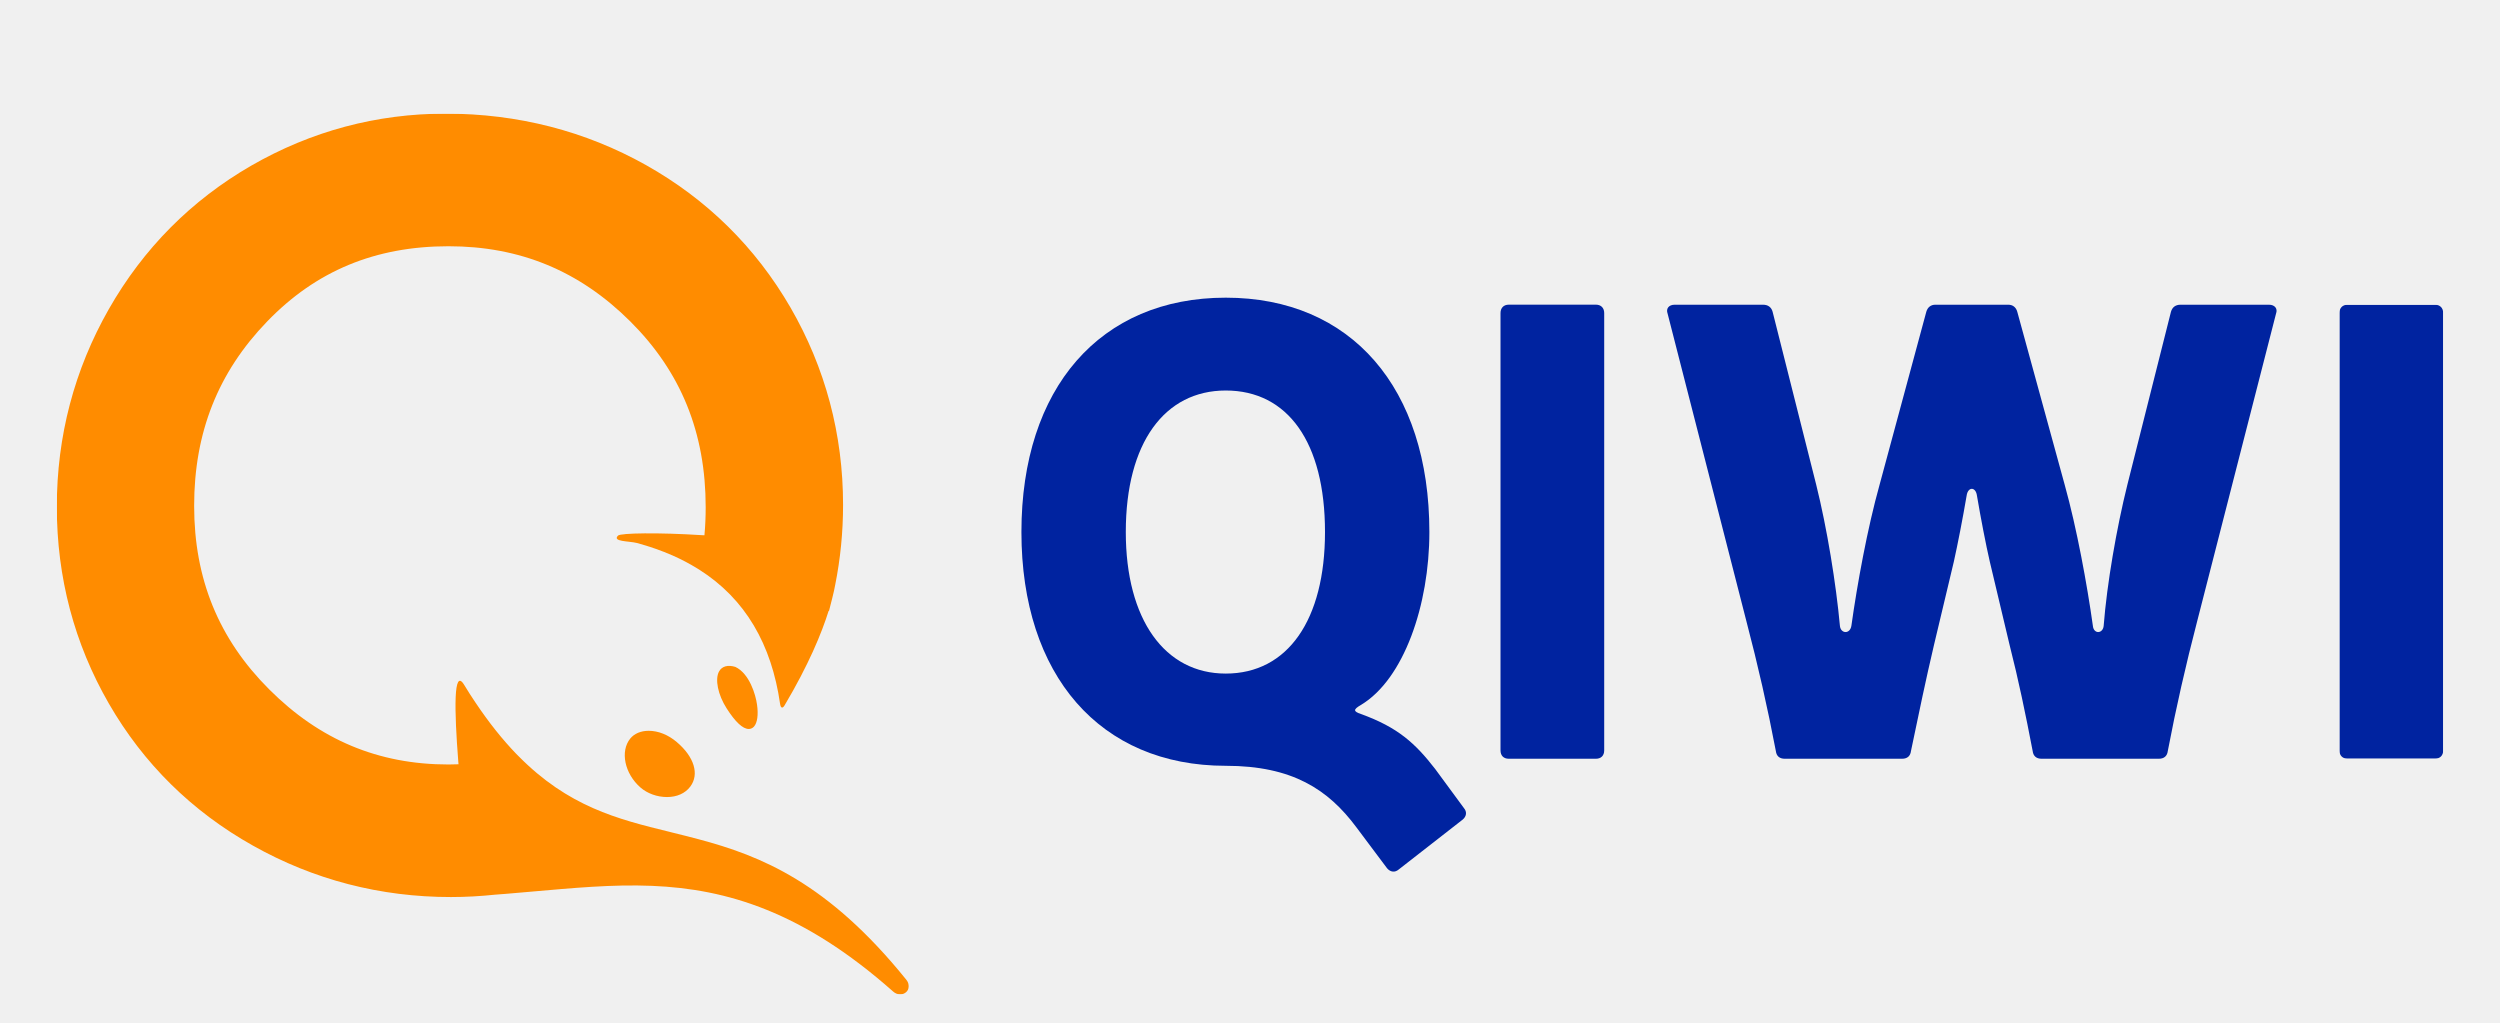
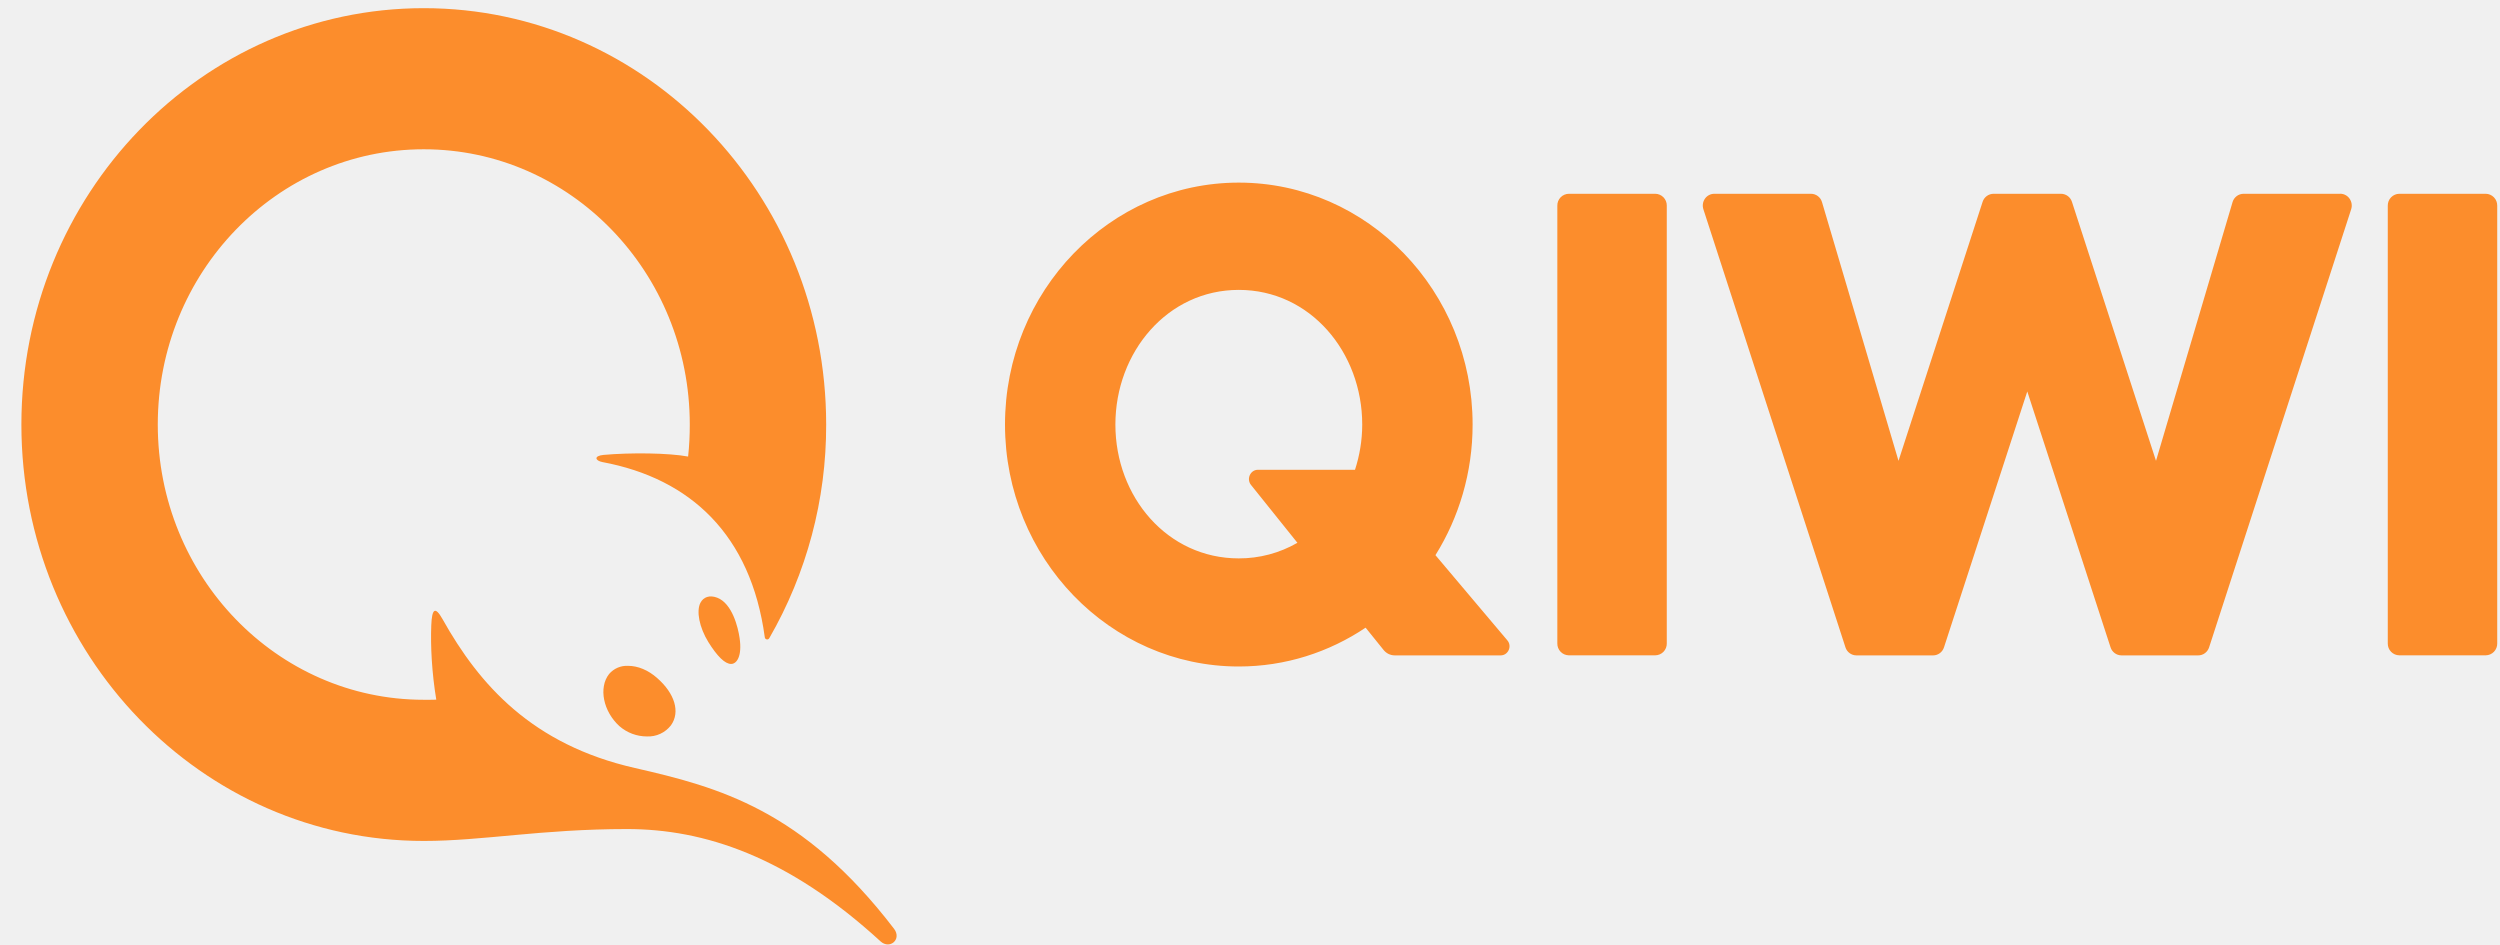
- <svg xmlns="http://www.w3.org/2000/svg" xmlns:xlink="http://www.w3.org/1999/xlink" width="44px" height="18px" viewBox="0 0 44 18" version="1.1">
-   <defs>
-     <polygon id="path-1" points="2 8.852 2 0.862 0.174 0.862 0.174 8.852 2 8.852" />
-     <polygon id="path-3" points="0 0.499 14.995 0.499 14.995 16 0 16" />
-   </defs>
-   <g id="Page-1" stroke="none" stroke-width="1" fill="none" fill-rule="evenodd">
-     <g id="Artboard">
-       <g id="Page-1" transform="translate(1, 1)">
-         <path d="M23.616,14.304 C23.549,14.361 23.47,14.349 23.413,14.282 L22.872,13.56 C22.377,12.895 21.745,12.478 20.573,12.478 C18.363,12.478 16.977,10.889 16.977,8.364 C16.977,5.828 18.363,4.239 20.573,4.239 C22.782,4.239 24.157,5.828 24.157,8.364 C24.157,9.649 23.707,10.956 22.951,11.408 C22.816,11.487 22.816,11.52 22.951,11.566 C23.605,11.802 23.909,12.083 24.259,12.534 L24.765,13.222 C24.822,13.289 24.811,13.368 24.743,13.425 L23.616,14.304 Z M20.573,10.855 C21.666,10.855 22.32,9.908 22.32,8.364 C22.32,6.786 21.666,5.873 20.573,5.873 C19.502,5.873 18.814,6.786 18.814,8.364 C18.814,9.908 19.502,10.855 20.573,10.855 L20.573,10.855 Z" id="Fill-1" fill="#0023A0" />
-         <path d="M27.234,12.207 C27.234,12.299 27.178,12.354 27.088,12.354 L25.555,12.354 C25.464,12.354 25.409,12.299 25.409,12.207 L25.409,4.51 C25.409,4.42 25.464,4.362 25.555,4.362 L27.088,4.362 C27.178,4.362 27.234,4.42 27.234,4.51 L27.234,12.207 Z" id="Fill-3" fill="#0023A0" />
-         <path d="M37.671,9.931 C37.469,10.708 37.299,11.452 37.153,12.219 C37.142,12.309 37.085,12.354 36.995,12.354 L34.933,12.354 C34.842,12.354 34.786,12.309 34.775,12.219 C34.65,11.566 34.526,10.968 34.368,10.348 L34.02,8.883 C33.952,8.59 33.861,8.116 33.794,7.722 C33.772,7.564 33.636,7.564 33.613,7.722 C33.546,8.116 33.456,8.578 33.388,8.883 L33.039,10.348 C32.893,10.968 32.769,11.566 32.633,12.219 C32.622,12.309 32.566,12.354 32.476,12.354 L30.412,12.354 C30.322,12.354 30.266,12.309 30.255,12.219 C30.109,11.452 29.94,10.708 29.736,9.931 L28.35,4.52 C28.317,4.431 28.372,4.363 28.474,4.363 L30.029,4.363 C30.119,4.363 30.176,4.408 30.198,4.487 L30.965,7.53 C31.156,8.297 31.315,9.277 31.382,10.01 C31.393,10.157 31.563,10.167 31.585,10.01 C31.686,9.288 31.866,8.297 32.081,7.53 L32.903,4.487 C32.926,4.408 32.983,4.363 33.062,4.363 L34.346,4.363 C34.425,4.363 34.482,4.408 34.504,4.487 L35.338,7.53 C35.552,8.297 35.733,9.288 35.834,10.01 C35.846,10.167 36.015,10.157 36.025,10.01 C36.082,9.277 36.251,8.297 36.442,7.53 L37.209,4.487 C37.232,4.408 37.288,4.363 37.378,4.363 L38.934,4.363 C39.035,4.363 39.092,4.431 39.058,4.52 L37.671,9.931 Z" id="Fill-5" fill="#0023A0" />
-         <g id="Group-9" transform="translate(40, 3.501)">
-           <mask id="mask-2" fill="white">
-             <use xlink:href="#path-1" />
-           </mask>
-           <g id="Clip-8" />
-           <path d="M2,8.707 C2,8.797 1.943,8.852 1.854,8.852 L0.32,8.852 C0.23,8.852 0.174,8.797 0.174,8.707 L0.174,1.008 C0.174,0.918 0.23,0.862 0.32,0.862 L1.854,0.862 C1.943,0.862 2,0.918 2,1.008 L2,8.707 Z" id="Fill-7" fill="#0023A0" mask="url(#mask-2)" />
-         </g>
-         <g id="Group-12" transform="translate(0, 0.501)">
-           <mask id="mask-4" fill="white">
-             <use xlink:href="#path-3" />
-           </mask>
-           <g id="Clip-11" />
-           <path d="M10.417,11.361 C10.279,11.361 10.164,11.41 10.093,11.497 C9.911,11.72 9.993,12.115 10.271,12.358 C10.393,12.465 10.567,12.527 10.739,12.527 C10.914,12.527 11.06,12.462 11.149,12.343 C11.312,12.126 11.218,11.819 10.912,11.56 C10.761,11.431 10.585,11.361 10.417,11.361 M11.941,10.236 C11.807,10.196 11.705,10.226 11.655,10.317 C11.58,10.455 11.636,10.728 11.788,10.965 C11.942,11.207 12.074,11.329 12.178,11.329 C12.214,11.329 12.246,11.314 12.271,11.286 C12.329,11.219 12.349,11.08 12.324,10.903 C12.3,10.722 12.188,10.351 11.941,10.236 M14.949,15.74 C15.09,15.914 14.876,16.09 14.718,15.949 C13.131,14.544 11.796,14.145 10.476,14.09 C9.775,14.061 9.079,14.129 8.351,14.192 C8.206,14.205 8.059,14.218 7.911,14.23 C7.846,14.235 7.781,14.24 7.716,14.245 C7.459,14.272 7.199,14.287 6.936,14.287 C5.693,14.287 4.521,13.983 3.452,13.382 C2.378,12.78 1.525,11.939 0.916,10.882 C0.308,9.827 0,8.662 0,7.418 C0,6.176 0.308,5.006 0.915,3.94 C1.523,2.873 2.366,2.024 3.421,1.415 C4.477,0.807 5.628,0.499 6.843,0.499 C8.112,0.499 9.299,0.804 10.369,1.404 C11.442,2.007 12.298,2.85 12.913,3.912 C13.526,4.973 13.838,6.142 13.838,7.385 C13.838,7.865 13.791,8.334 13.7,8.79 C13.688,8.856 13.671,8.936 13.647,9.029 C13.629,9.104 13.61,9.179 13.59,9.253 L13.584,9.25 C13.461,9.643 13.232,10.2 12.807,10.916 C12.761,10.991 12.735,10.933 12.73,10.891 C12.58,9.84 12.119,9.04 11.307,8.525 C11.293,8.516 11.279,8.508 11.266,8.5 C11.133,8.418 10.99,8.343 10.839,8.276 C10.645,8.191 10.436,8.117 10.211,8.056 C10.073,8.02 9.767,8.035 9.878,7.925 C9.924,7.88 10.589,7.869 11.354,7.918 C11.369,7.919 11.384,7.919 11.398,7.92 C11.413,7.76 11.42,7.595 11.42,7.427 C11.42,6.114 10.985,5.044 10.092,4.155 C9.197,3.265 8.151,2.833 6.894,2.833 C5.606,2.833 4.562,3.266 3.702,4.157 C2.837,5.052 2.417,6.113 2.417,7.402 C2.417,8.687 2.849,9.744 3.738,10.632 C4.627,11.521 5.659,11.954 6.894,11.954 C6.953,11.954 7.011,11.952 7.07,11.95 C7.068,11.935 7.067,11.92 7.066,11.905 C6.995,10.999 6.98,10.246 7.167,10.549 C7.232,10.657 7.297,10.758 7.363,10.856 C7.606,11.22 7.847,11.519 8.087,11.768 C8.099,11.78 8.111,11.793 8.123,11.804 C9.001,12.695 9.864,12.915 10.782,13.139 L10.841,13.154 C10.991,13.191 11.144,13.229 11.297,13.27 C12.389,13.561 13.57,14.031 14.949,15.74" id="Fill-10" fill="#FF8C00" mask="url(#mask-4)" />
-         </g>
-       </g>
-     </g>
-   </g>
+ <svg xmlns="http://www.w3.org/2000/svg" width="45" height="17" viewBox="0 0 45 17">
+   <path fill="#FC8D2C" fill-rule="evenodd" d="M11.287 14.923c1.388 0 2.895.493 4.562 2.021.167.153.389-.037.243-.227-1.638-2.14-3.153-2.548-4.664-2.893-1.849-.421-2.8-1.497-3.462-2.679-.132-.235-.191-.193-.203.109-.015.37.01.858.09 1.34-.075.003-.15.002-.225.002-2.644 0-4.788-2.218-4.788-4.954 0-2.737 2.144-4.955 4.788-4.955s4.788 2.218 4.788 4.955c0 .194-.009.387-.03.576-.35-.066-1.038-.073-1.52-.03-.182.017-.157.104-.02.13 1.583.296 2.67 1.31 2.92 3.152.005.043.058.055.08.019a7.656 7.656 0 0 0 1.025-3.847c0-4.14-3.243-7.495-7.243-7.495S.385 3.503.385 7.642s3.243 7.495 7.243 7.495c1.061 0 2.114-.214 3.66-.214zm.54-2.72c.322.281.42.616.25.853a.517.517 0 0 1-.433.2.753.753 0 0 1-.493-.184c-.293-.265-.38-.694-.188-.939a.42.42 0 0 1 .342-.148c.177 0 .362.077.521.217zm1.486-.717c.048.329-.053.465-.153.465-.11 0-.248-.134-.411-.396-.16-.26-.22-.557-.14-.707.053-.1.163-.143.302-.089.269.105.374.531.402.727zm10.04-1.716l-.834-1.04c-.088-.108-.013-.274.124-.274h1.747c.083-.256.13-.53.13-.814 0-1.302-.936-2.424-2.222-2.424-1.285 0-2.221 1.122-2.221 2.424 0 1.302.936 2.409 2.221 2.409a2.1 2.1 0 0 0 1.056-.281zm3.779 1.756c.09.104.016.271-.12.271h-1.907a.258.258 0 0 1-.2-.097l-.324-.402c-.658.441-1.442.699-2.283.699-2.32 0-4.208-1.954-4.208-4.355 0-2.401 1.888-4.355 4.208-4.355 2.321 0 4.209 1.954 4.209 4.355 0 .866-.246 1.672-.669 2.351l1.294 1.533zm17.61-8.038h-1.555a.21.21 0 0 0-.207.214v7.88a.21.21 0 0 0 .207.214h1.556a.21.21 0 0 0 .207-.214v-7.88a.21.21 0 0 0-.207-.214zm-2.617 0h-1.741a.208.208 0 0 0-.198.15l-1.378 4.657-1.513-4.662a.208.208 0 0 0-.197-.145h-1.214a.208.208 0 0 0-.197.145l-1.514 4.662-1.377-4.657a.208.208 0 0 0-.198-.15h-1.74a.206.206 0 0 0-.169.088.217.217 0 0 0-.028.191l2.557 7.885a.208.208 0 0 0 .196.145h1.382c.089 0 .168-.058.196-.145l1.499-4.606 1.499 4.606a.208.208 0 0 0 .196.145h1.382c.089 0 .168-.058.196-.145l2.557-7.885a.217.217 0 0 0-.028-.19.206.206 0 0 0-.168-.09zm-12.123.214v7.88a.21.21 0 0 1-.207.214h-1.556a.21.21 0 0 1-.207-.214v-7.88a.21.21 0 0 1 .207-.214h1.556a.21.21 0 0 1 .207.214z" />
</svg>
